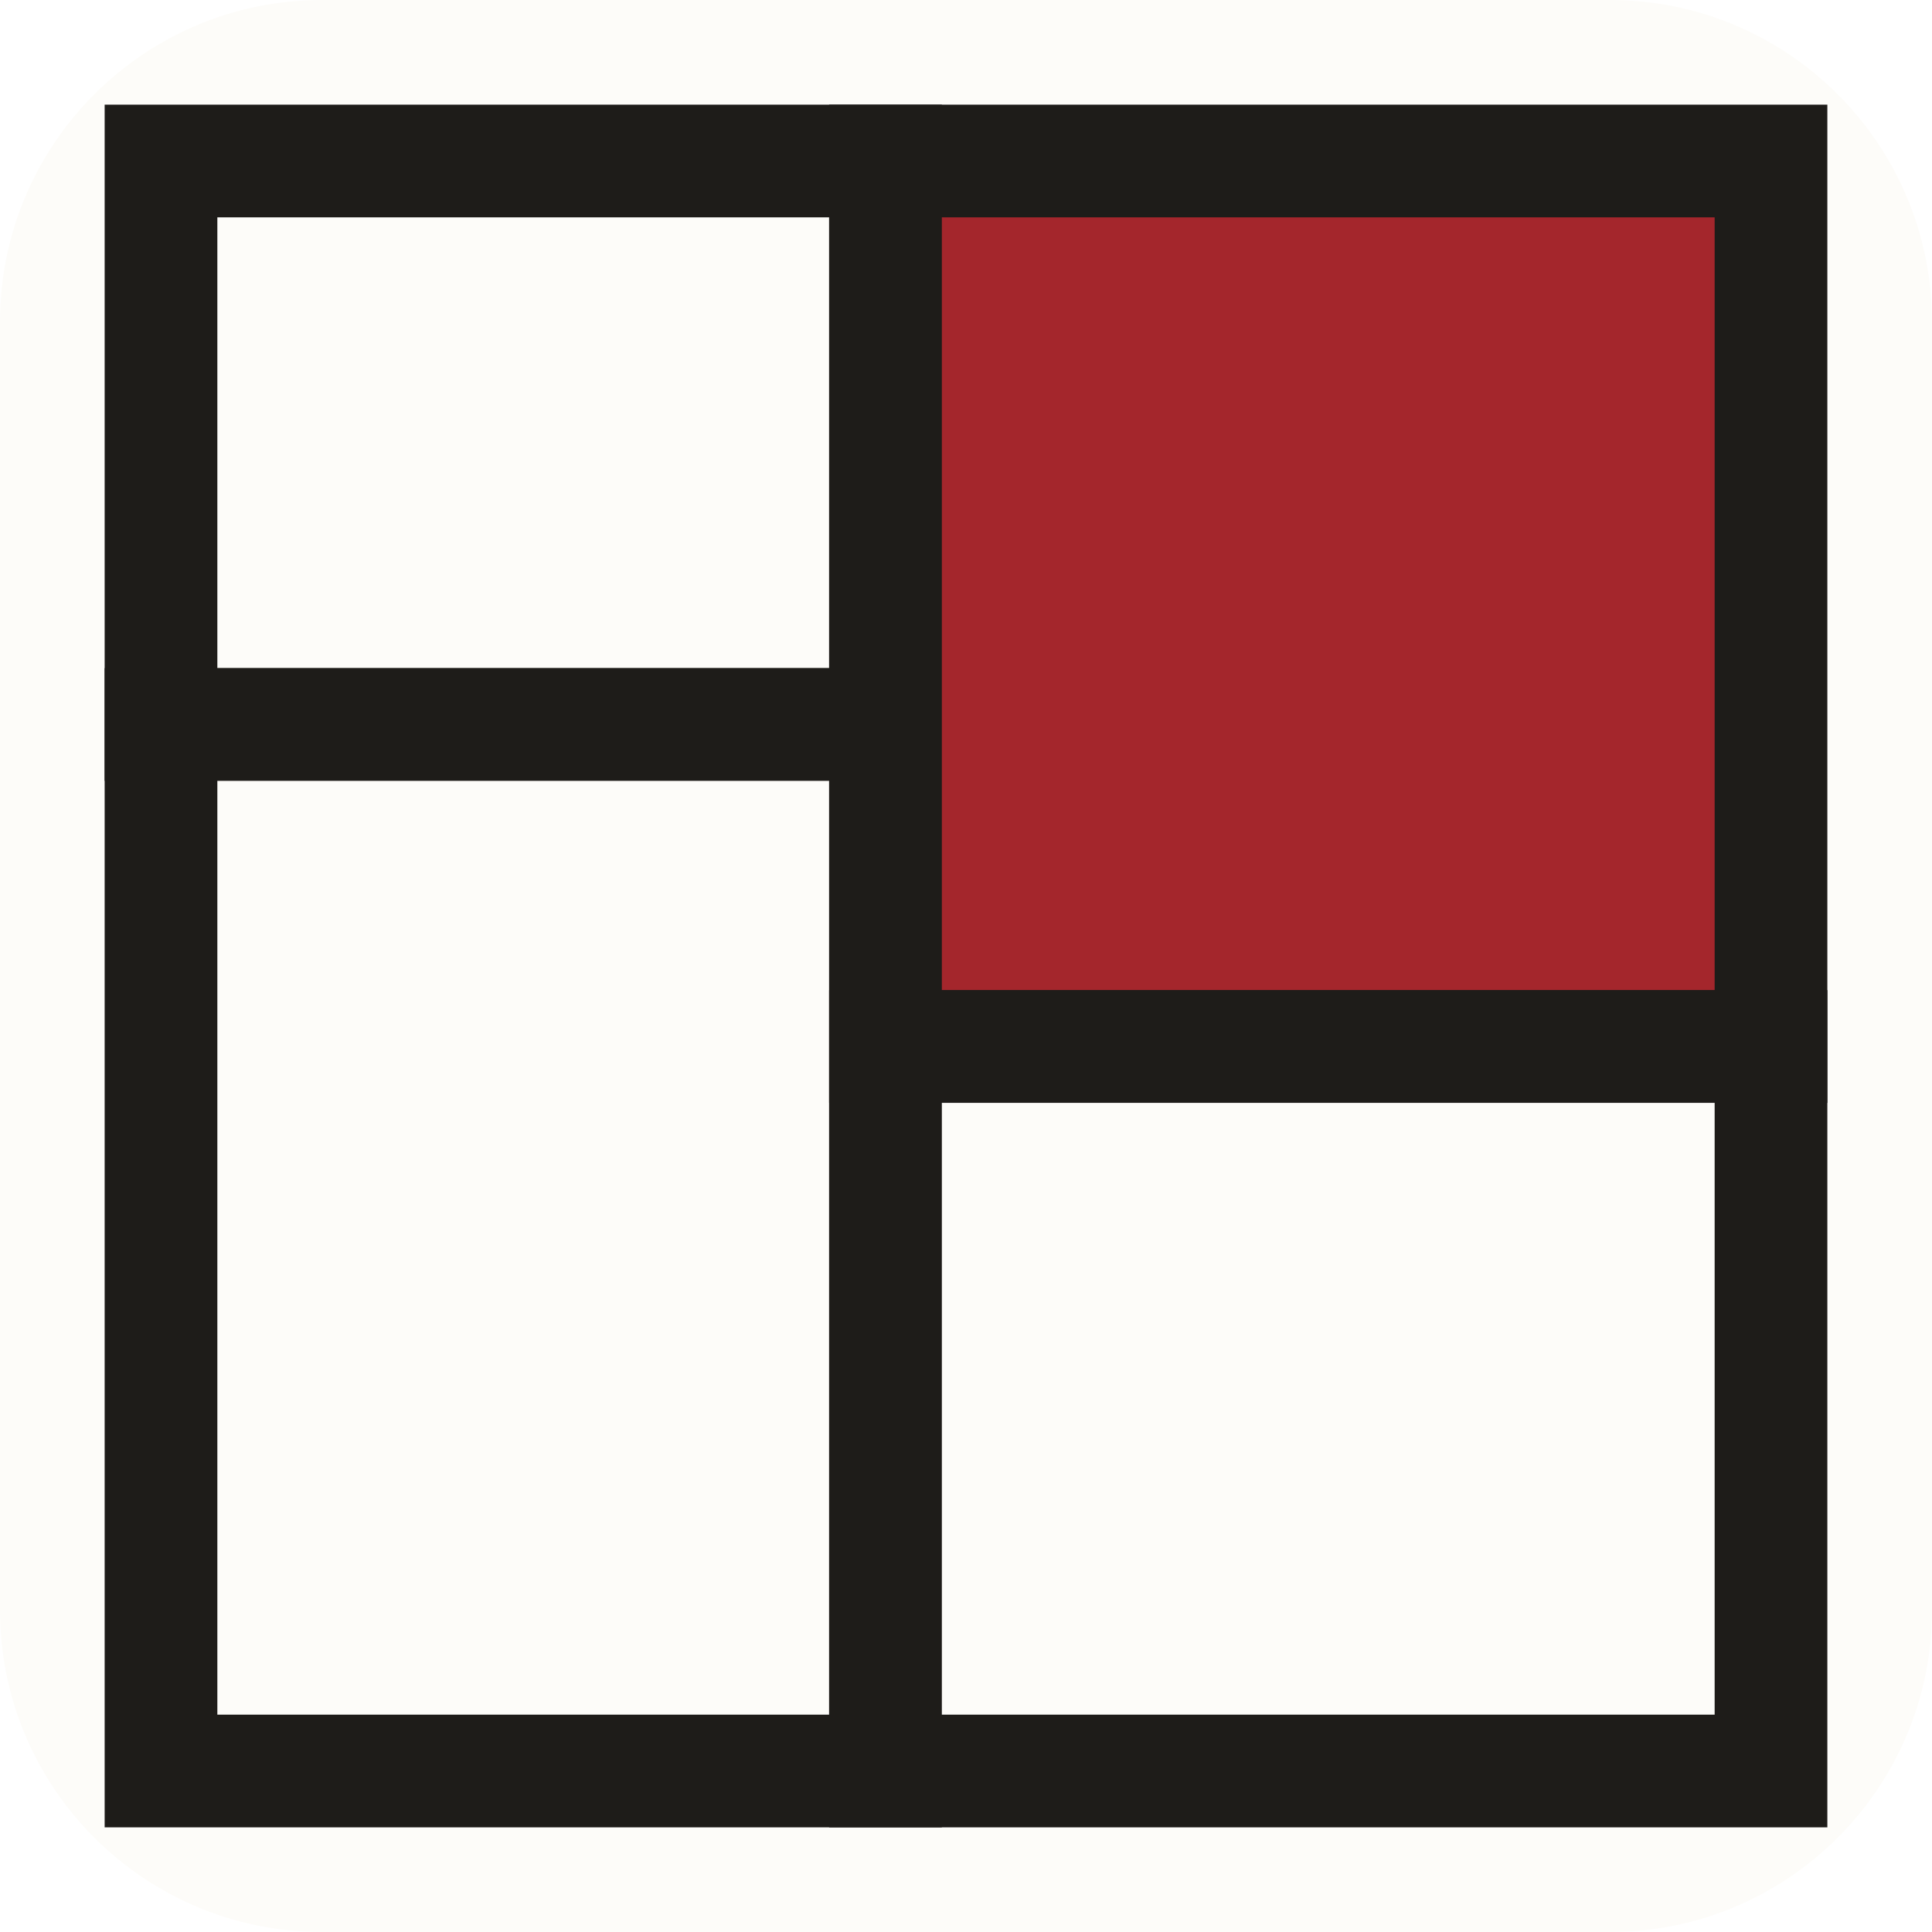
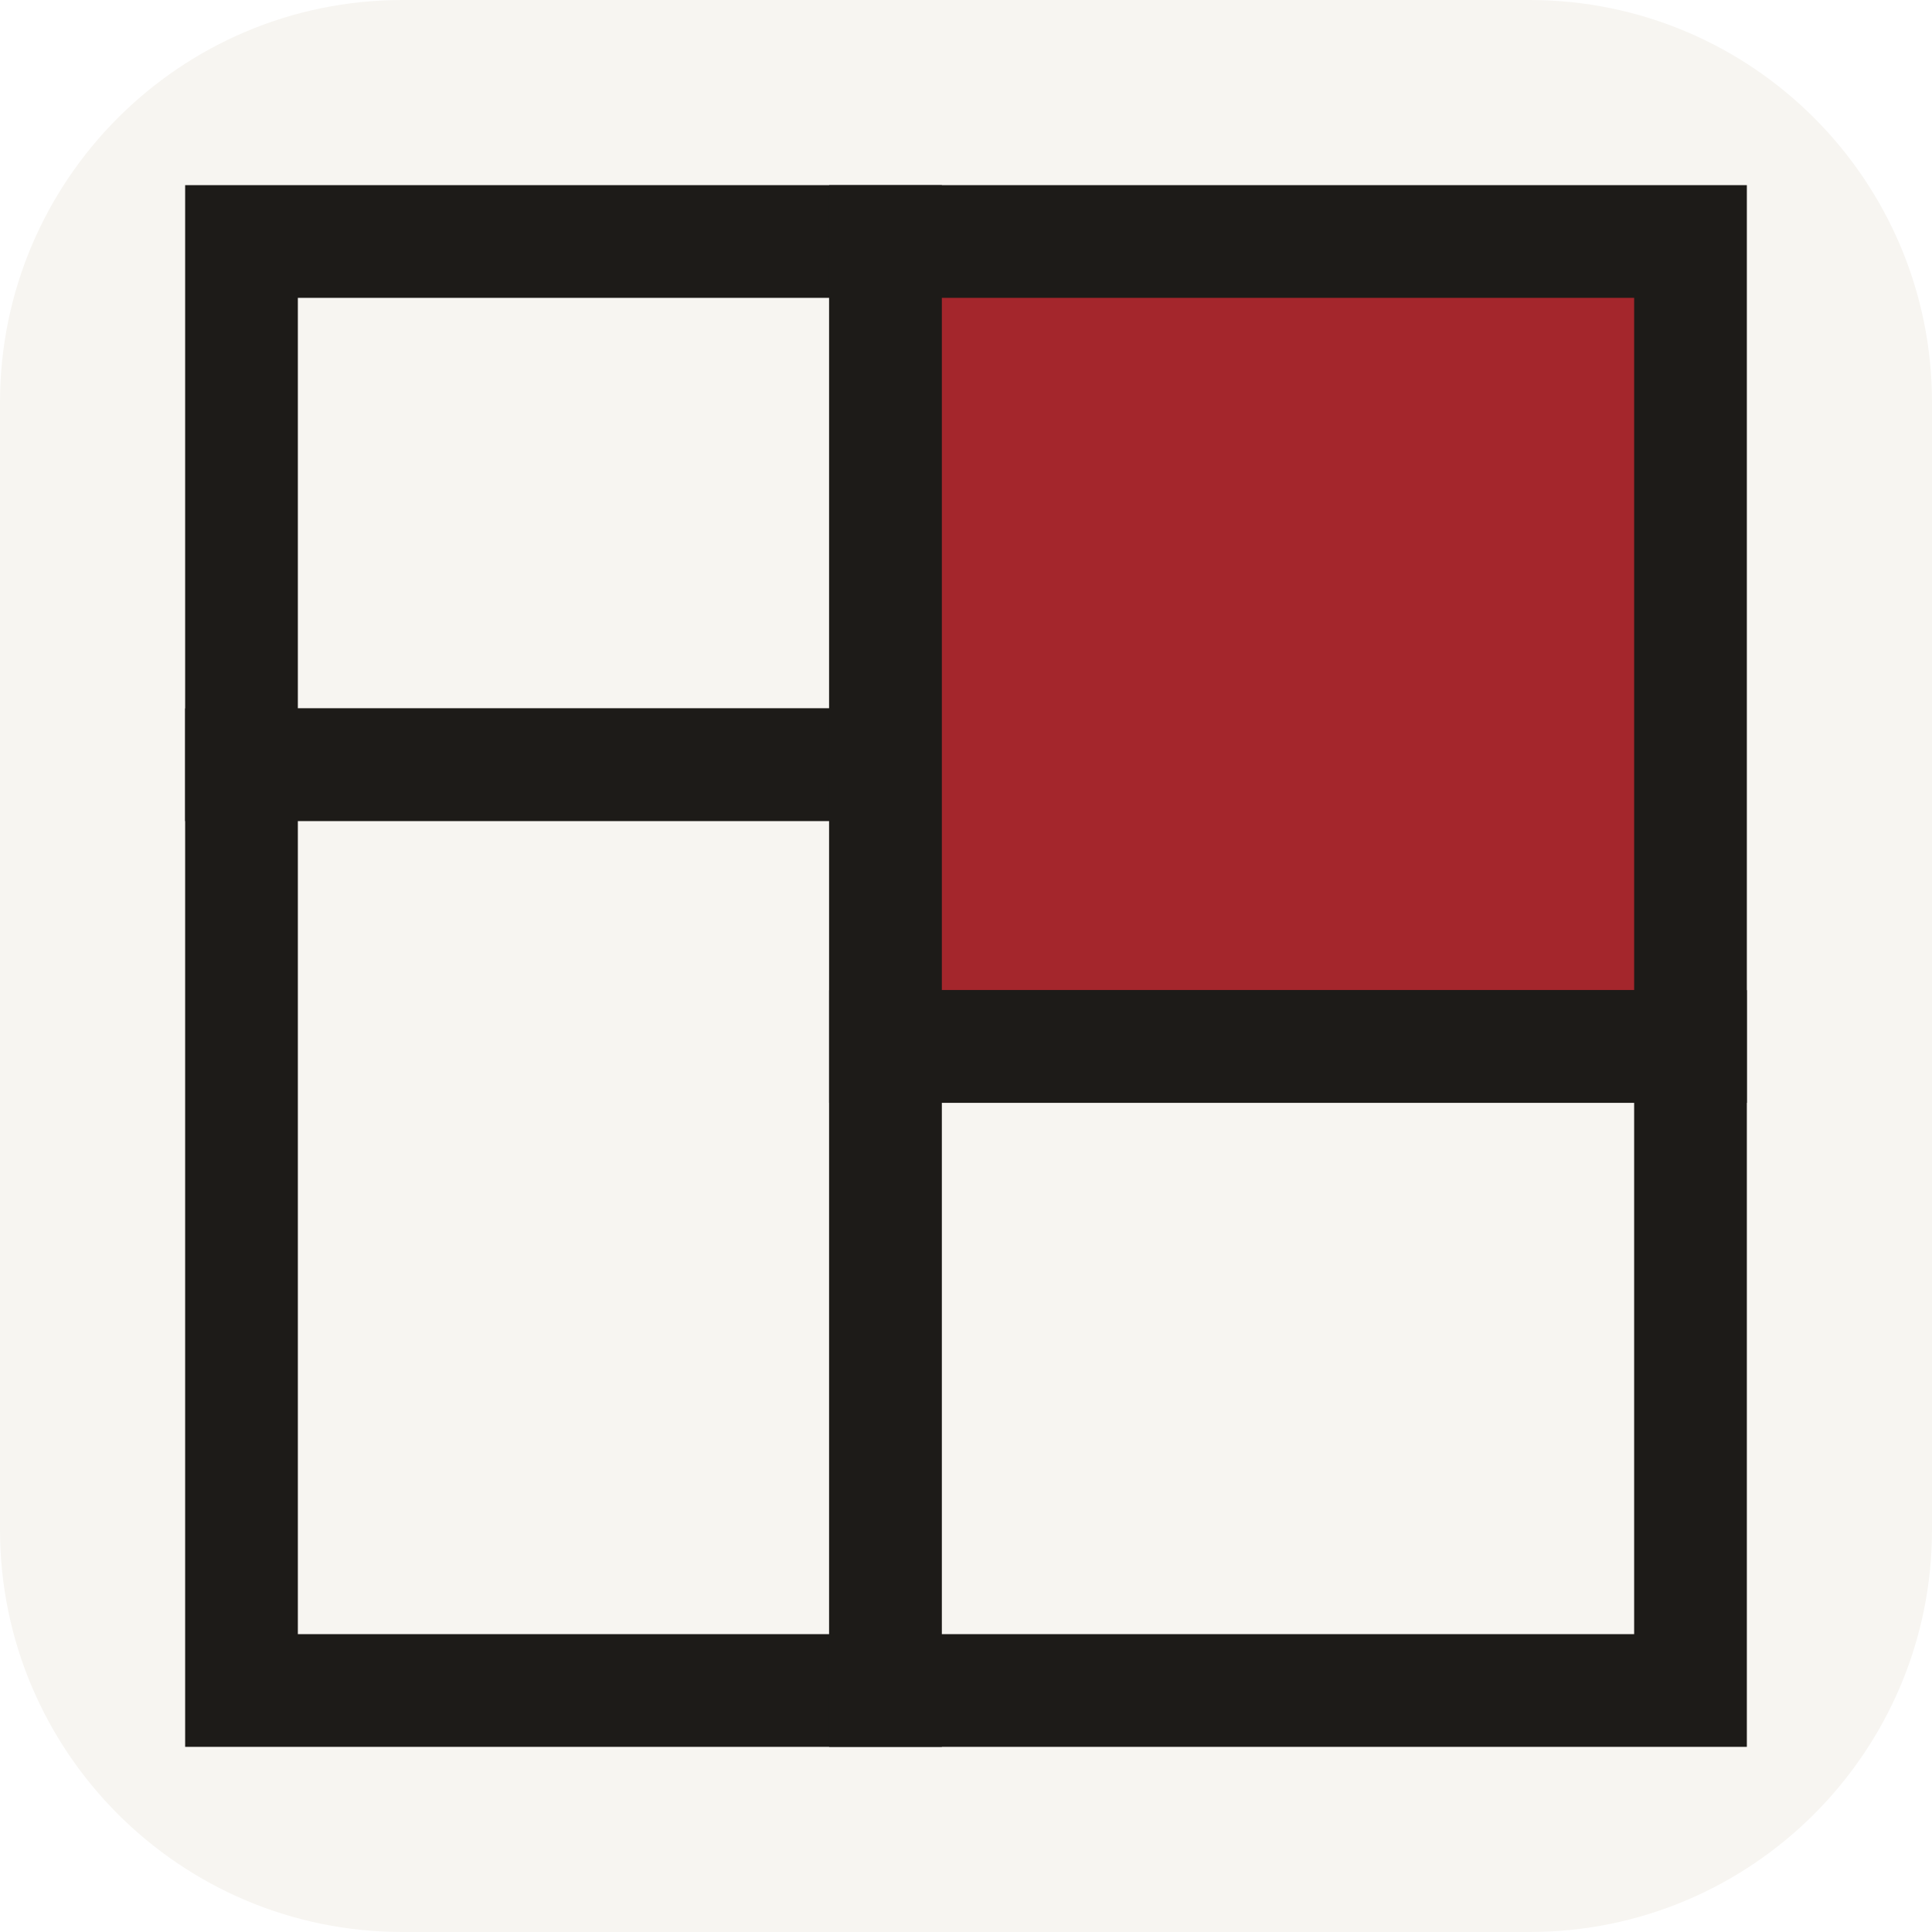
<svg xmlns="http://www.w3.org/2000/svg" viewBox="0 0 24 24">
-   <rect width="24" height="24" rx="4" fill="#fdfcf9" />
-   <g stroke="#1e1c19" stroke-width="1.4">
-     <rect x="2" y="2" width="9" height="7" fill="#fdfcf9" />
-     <rect x="2" y="9" width="9" height="13" fill="#fdfcf9" />
-     <rect x="11" y="2" width="11" height="11" fill="#a4262c" />
-     <rect x="11" y="13" width="11" height="9" fill="#fdfcf9" />
+   <rect width="24" height="24" rx="5" fill="#f7f5f1" />
+   <g stroke="#1d1b18" stroke-width="1.4">
+     <rect x="3" y="3" width="8" height="6.5" fill="#f7f5f1" />
+     <rect x="3" y="9.5" width="8" height="11.5" fill="#f7f5f1" />
+     <rect x="11" y="3" width="10" height="10" fill="#a4262c" />
+     <rect x="11" y="13" width="10" height="8" fill="#f7f5f1" />
  </g>
</svg>
